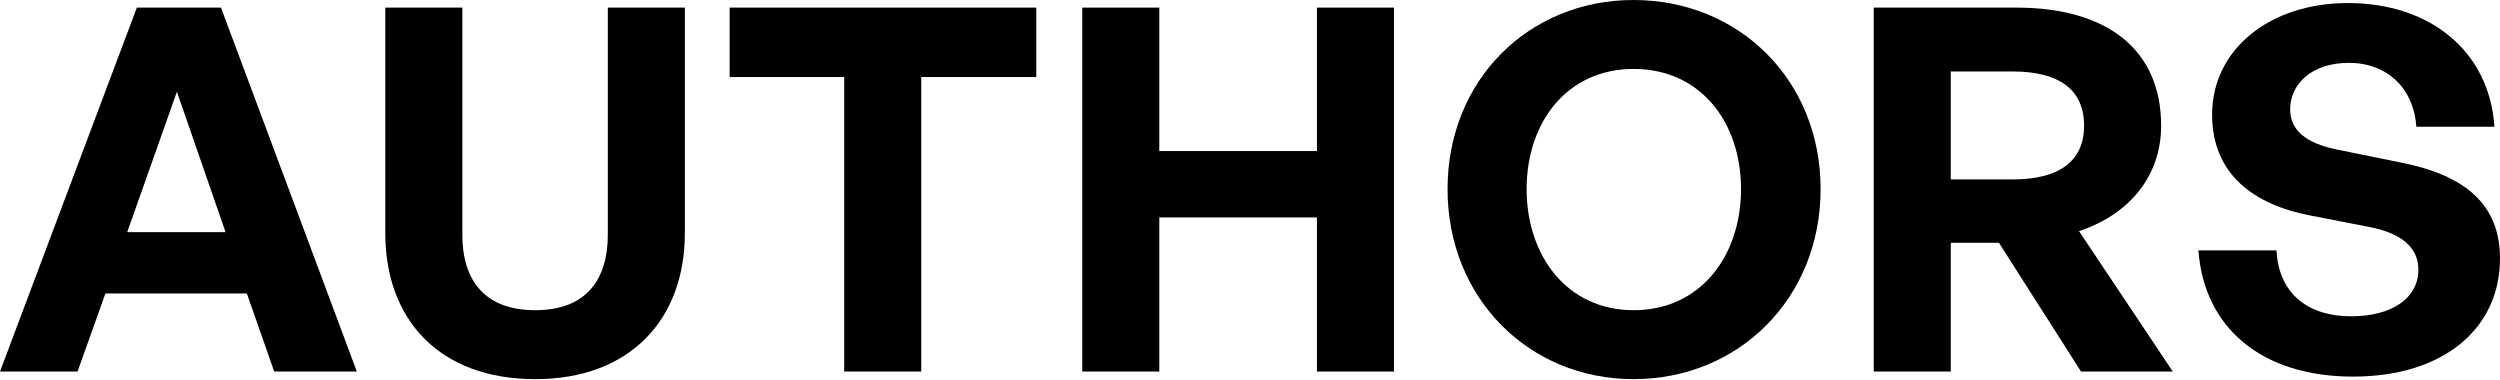
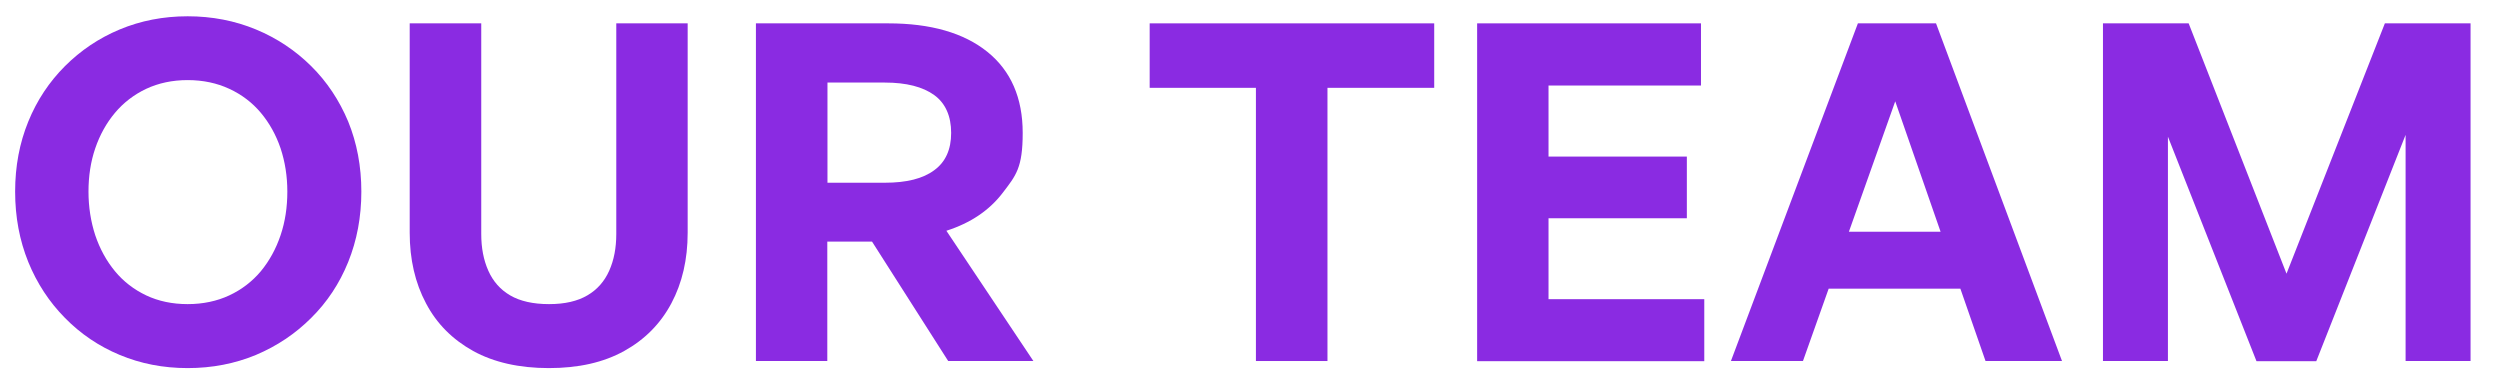
- <svg xmlns="http://www.w3.org/2000/svg" width="1520" height="231" viewBox="0 0 1520 231" fill="none">
-   <path d="M166.721 225.89H216.953L134.363 4.623H83.206L0 225.89H47.15L64.1 178.432H150.08L166.721 225.89ZM107.552 55.779L137.137 141.143H77.351L107.552 55.779Z" fill="black" />
-   <path d="M416.393 4.623H369.551V142.684C369.551 170.111 356.3 188.601 325.482 188.601C294.357 188.601 281.106 170.111 281.106 142.684V4.623H234.264V141.759C234.264 194.148 266.93 230.513 325.482 230.513C383.111 230.513 416.393 194.148 416.393 141.759V4.623Z" fill="black" />
-   <path d="M560.117 225.89V46.842H630.072V4.623H443.628V46.842H513.275V225.89H560.117Z" fill="black" />
-   <path d="M704.856 225.89V132.206H800.698V225.89H847.54V4.623H800.698V91.835H704.856V4.623H658.014V225.89H704.856Z" fill="black" />
-   <path d="M993.211 230.513C1057.31 230.513 1106.93 181.205 1106.93 114.948C1106.93 48.691 1057.31 0 993.211 0C929.42 0 880.112 48.691 880.112 114.948C880.112 181.205 929.42 230.513 993.211 230.513ZM993.211 188.601C952.841 188.601 928.187 155.627 928.187 114.948C928.187 74.269 952.841 41.911 993.211 41.911C1033.89 41.911 1058.54 74.269 1058.54 114.948C1058.54 155.627 1033.89 188.601 993.211 188.601Z" fill="black" />
-   <path d="M1186.07 225.89V147.614H1215.35L1265.27 225.89H1321.05L1264.04 140.526C1295.48 130.049 1313.97 106.319 1313.97 76.427C1313.97 30.509 1281.61 4.623 1225.83 4.623H1139.23V225.89H1186.07ZM1186.07 43.452H1223.67C1252.02 43.452 1267.12 54.546 1267.12 76.427C1267.12 97.999 1252.02 109.093 1223.67 109.093H1186.07V43.452Z" fill="black" />
-   <path d="M1520 157.168C1520 124.501 1499.04 106.627 1460.21 98.923L1422.31 91.219C1406.28 88.137 1392.42 81.666 1392.42 66.565C1392.42 51.157 1405.36 38.213 1428.16 38.213C1451.59 38.213 1467.61 53.93 1469.15 77.043H1516.61C1513.53 30.817 1477.16 1.849 1427.55 1.849C1379.78 1.849 1344.96 30.201 1344.96 69.647C1344.96 106.319 1370.84 124.501 1404.44 130.973L1440.8 138.061C1459.6 141.759 1470.38 150.08 1470.38 163.947C1470.38 181.821 1453.43 192.299 1429.71 192.299C1401.05 192.299 1385.33 176.582 1384.1 152.237H1336.64C1340.03 199.079 1374.85 228.972 1430.63 228.972C1486.1 228.972 1520 199.387 1520 157.168Z" fill="black" />
+ <svg xmlns="http://www.w3.org/2000/svg" id="Layer_1" version="1.1" viewBox="0 0 1520 231">
+   <defs>
+     <style>
+       .st0 {
+         fill: #8a2be2;
+       }
+     </style>
+   </defs>
+   <path class="st0" d="M114.1,223.8c-14.9,0-28.6-2.7-41.3-8-12.7-5.3-23.8-12.8-33.3-22.5-9.5-9.6-17-21-22.3-34-5.3-13.1-8-27.3-8-42.8s2.7-29.6,8-42.6c5.3-13,12.8-24.2,22.3-33.7s20.6-17,33.3-22.3c12.7-5.3,26.5-8,41.3-8s28.7,2.7,41.5,8c12.8,5.3,24,12.8,33.6,22.3,9.6,9.5,17.1,20.8,22.5,33.7,5.3,13,8,27.2,8,42.6s-2.7,29.7-8,42.8c-5.3,13.1-12.8,24.4-22.5,34-9.6,9.6-20.8,17.1-33.6,22.5-12.8,5.3-26.6,8-41.5,8ZM114.1,184.9c9.3,0,17.8-1.8,25.3-5.3,7.5-3.5,13.9-8.4,19.2-14.7,5.2-6.3,9.2-13.6,12-21.9,2.8-8.3,4.1-17.1,4.1-26.5s-1.4-18.1-4.1-26.3c-2.8-8.2-6.8-15.4-12-21.6-5.2-6.2-11.6-11.1-19.2-14.6-7.5-3.5-16-5.3-25.3-5.3s-17.7,1.8-25.2,5.3c-7.4,3.5-13.8,8.4-19,14.6-5.2,6.2-9.2,13.4-12,21.6-2.8,8.2-4.1,17-4.1,26.3s1.4,18.2,4.1,26.5c2.8,8.3,6.8,15.6,12,21.9,5.2,6.3,11.6,11.2,19,14.7,7.4,3.5,15.8,5.3,25.2,5.3Z" />
+   <path class="st0" d="M418.1,14.2v127.3c0,16.2-3.3,30.5-9.9,42.9-6.6,12.4-16.2,22.1-28.7,29-12.6,7-27.8,10.4-45.8,10.4s-33.5-3.5-46-10.4c-12.6-7-22.2-16.6-28.7-29-6.6-12.4-9.9-26.7-9.9-42.9V14.2h43.5v128.1c0,8.4,1.4,15.8,4.3,22.3,2.9,6.5,7.3,11.5,13.3,15,6,3.5,13.9,5.3,23.6,5.3s17.3-1.8,23.3-5.3c6-3.5,10.4-8.5,13.3-15,2.9-6.5,4.3-13.9,4.3-22.3V14.2h43.5Z" />
+   <path class="st0" d="M503.1,219.5h-43.5V14.2h80.4c25.9,0,46,5.8,60.3,17.3,14.3,11.5,21.5,28,21.5,49.3s-4.1,25.9-12.2,36.5c-8.1,10.6-19.5,18.3-34.2,23l52.9,79.2h-51.8l-46.3-72.6h-27.2v72.6ZM503.1,50.2v60.9h34.9c13.2,0,23.2-2.5,30-7.6,6.9-5,10.3-12.6,10.3-22.7s-3.4-18-10.3-23c-6.9-5-16.9-7.6-30-7.6h-34.9Z" />
+   <path class="st0" d="M807.1,219.5h-43.5V53.4h-64.6V14.2h173v39.2h-64.9v166.2Z" />
+   <path class="st0" d="M1036.2,181.8v37.8h-138.1V14.2h136.1v37.8h-92.7v43.2h84.1v37.5h-84.1v49.2h94.7Z" />
+   <path class="st0" d="M1207.2,219.5l-54.9-157.9-56.1,157.9h-43.8l77.2-205.3h47.5l76.6,205.3h-46.6ZM1106.8,140.9h90.9l11.4,34.6h-115l12.6-34.6Z" />
+   <path class="st0" d="M1371.9,219.5l-53.8-136.4v136.4h-39.5V14.2h52.1l59.5,152.2,59.8-152.2h52.1v205.3h-39.5V82l-54.3,137.6h-36.3Z" />
</svg>
